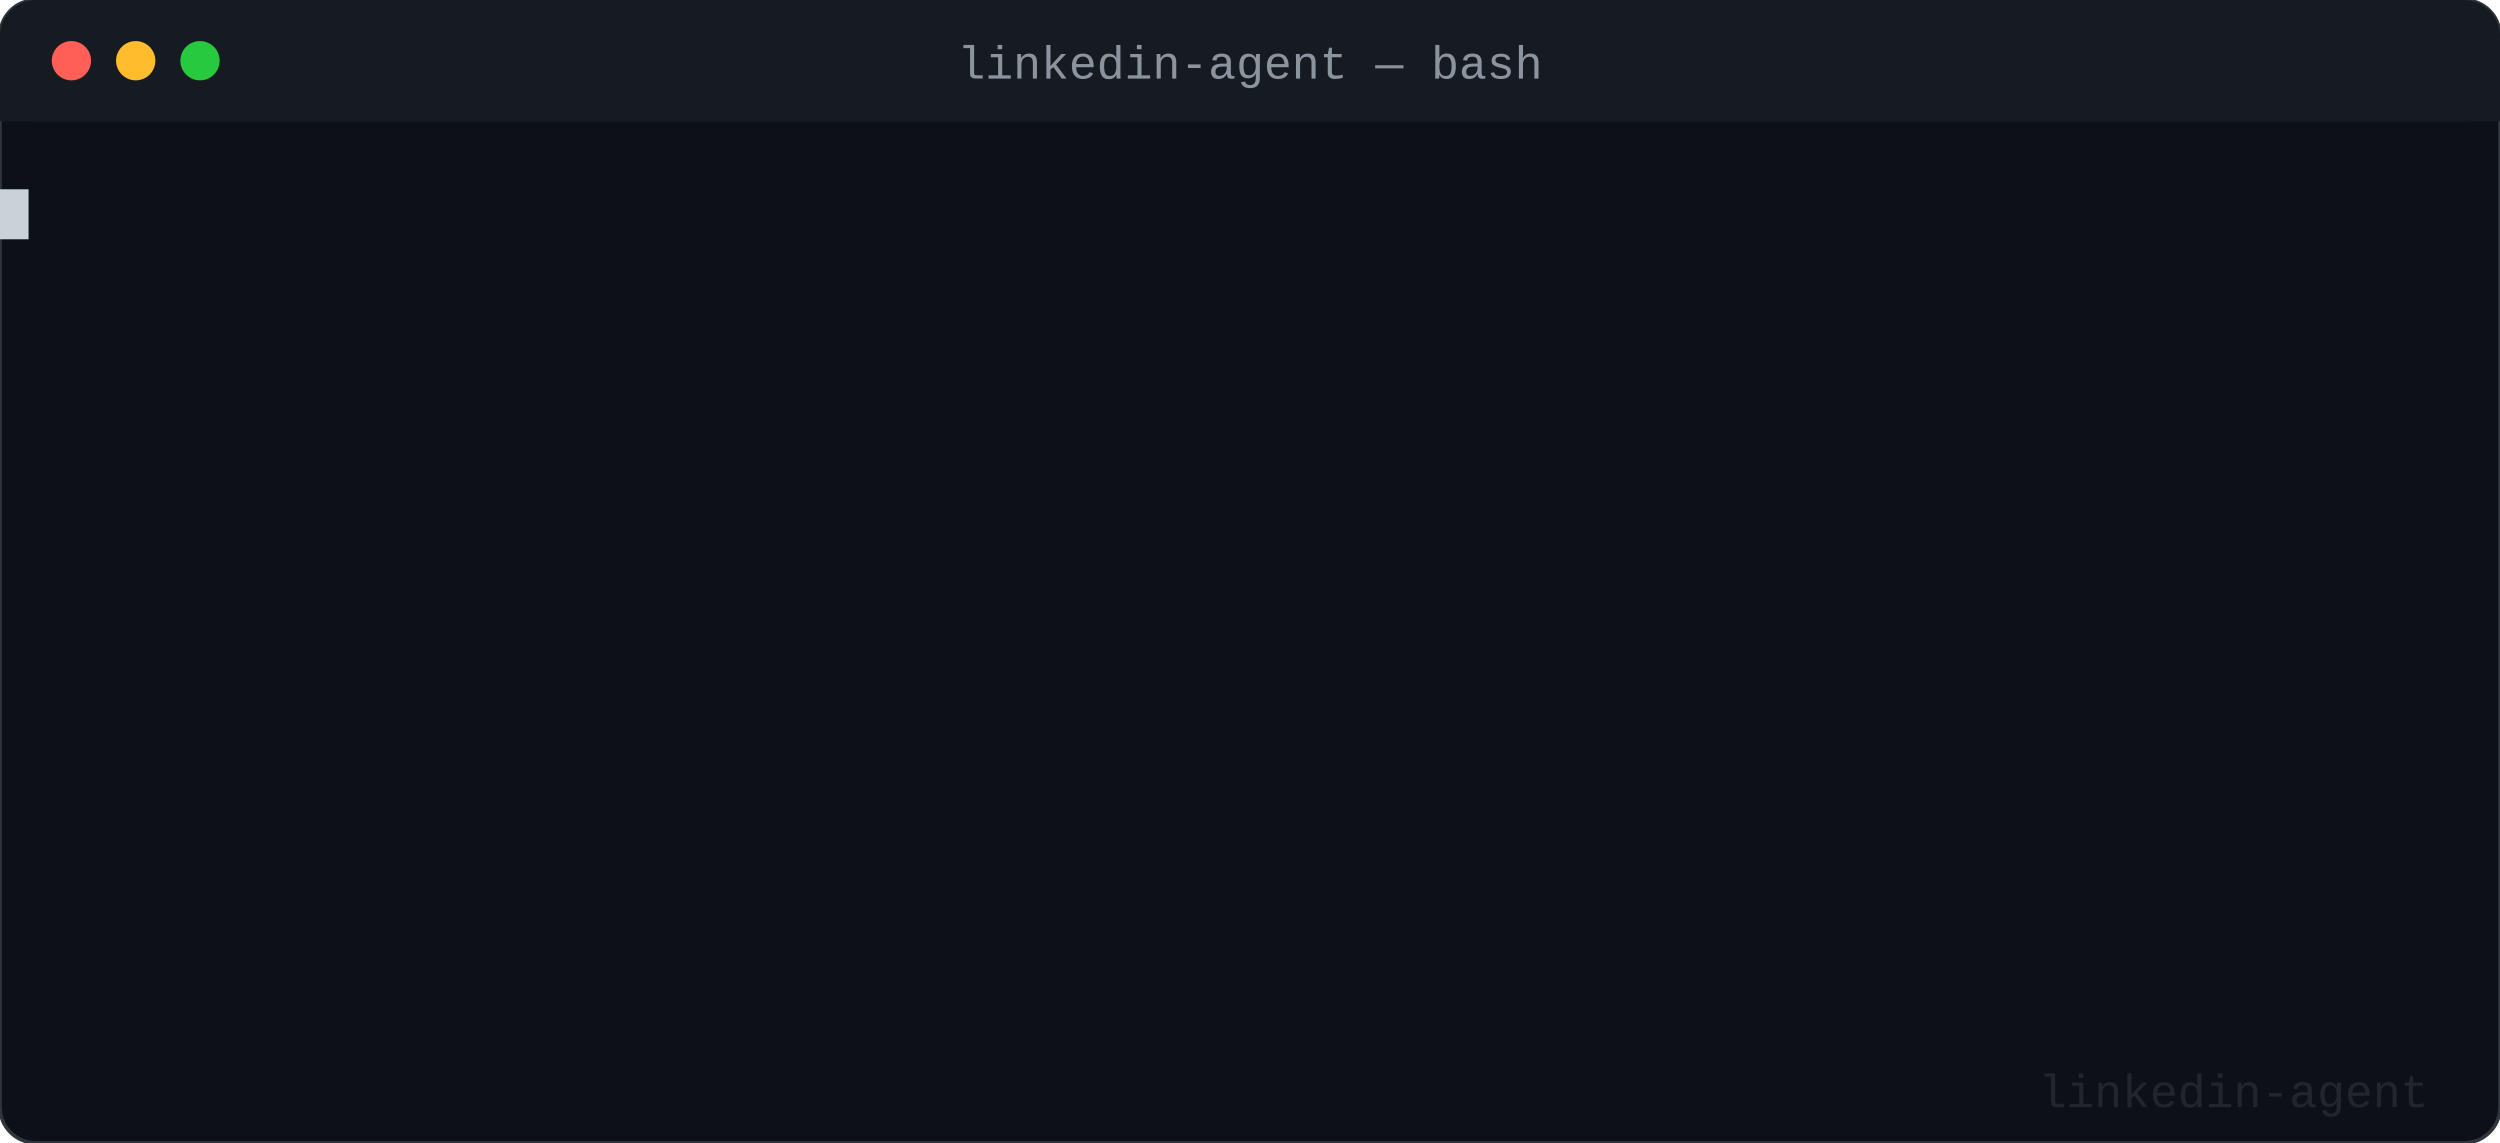
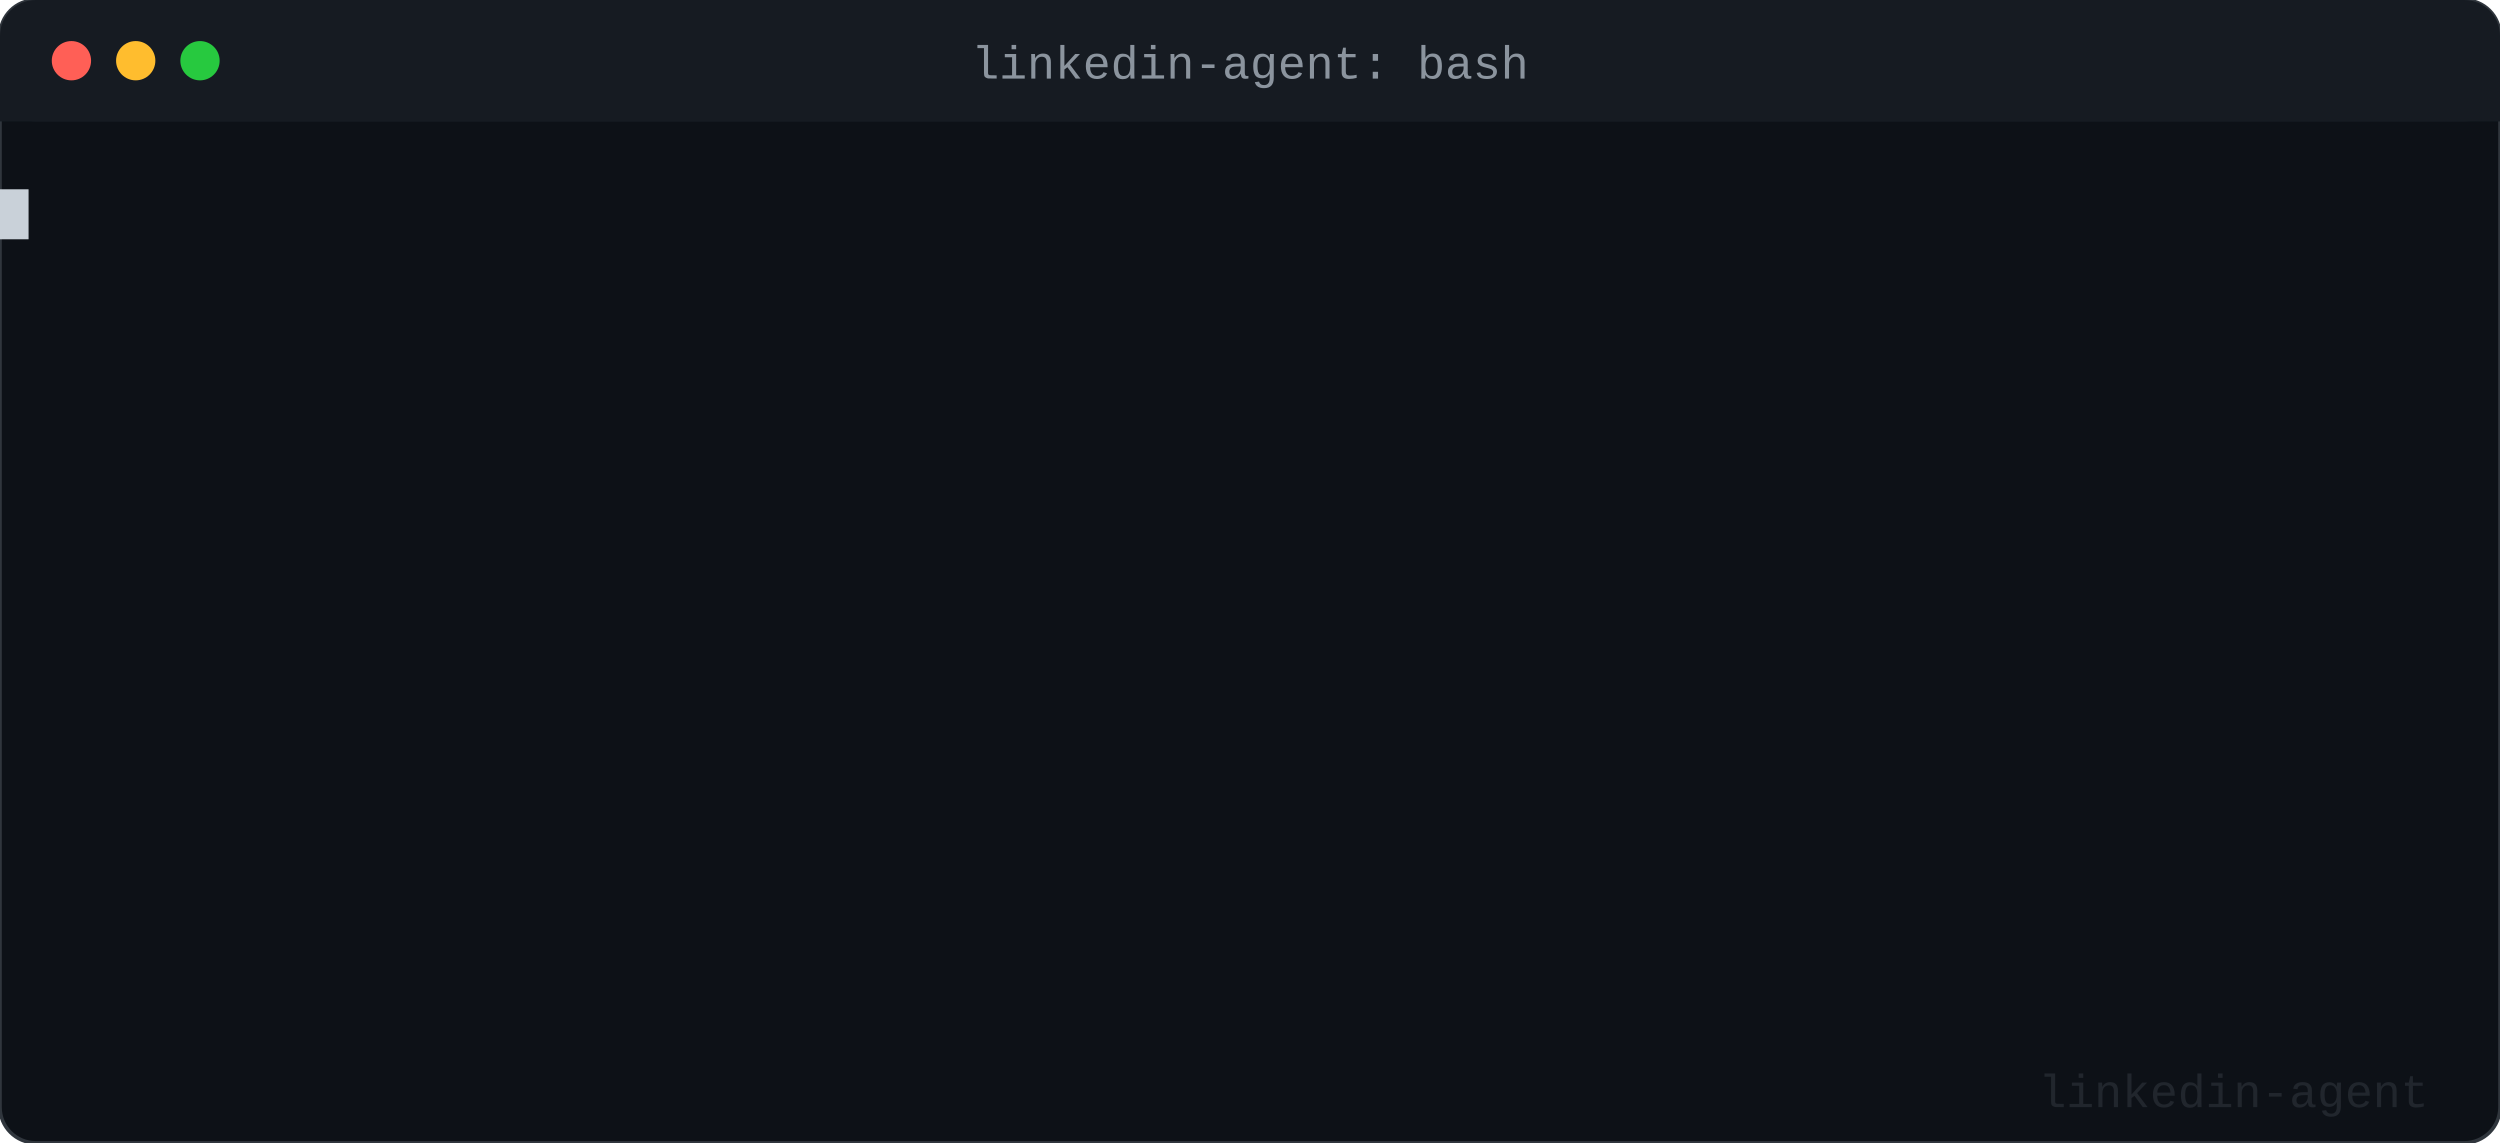
<svg xmlns="http://www.w3.org/2000/svg" viewBox="0 0 700 320">
  <defs>
    <style>text { font-family: 'SF Mono','Menlo','Monaco','Consolas','Courier New',monospace; font-size: 13px; }</style>
    <clipPath id="cmd">
      <rect x="20" y="50" width="0" height="22">
        <animate attributeName="width" dur="16s" repeatCount="indefinite" keyTimes="0;0.001;0.07;1" values="0;0;220;220" calcMode="linear" />
      </rect>
    </clipPath>
  </defs>
  <rect width="700" height="320" rx="10" fill="#0d1117" stroke="#30363d" stroke-width="1" />
  <rect width="700" height="34" rx="10" fill="#161b22" />
  <rect y="10" width="700" height="24" fill="#161b22" />
  <circle cx="20" cy="17" r="5.5" fill="#ff5f56" />
  <circle cx="38" cy="17" r="5.5" fill="#ffbd2e" />
  <circle cx="56" cy="17" r="5.5" fill="#27c93f" />
-   <text x="350" y="22" text-anchor="middle" font-size="12" fill="#8b949e">linkedin-agent — bash</text>
+   <text x="350" y="22" text-anchor="middle" font-size="12" fill="#8b949e">linkedin-agent: bash</text>
  <g>
    <animate attributeName="opacity" dur="16s" repeatCount="indefinite" keyTimes="0;0.44;0.5;1" values="1;1;0;0" calcMode="linear" />
    <text x="20" y="66" fill="#58a6ff" clip-path="url(#cmd)">$ python agent.py</text>
    <rect y="53" width="8" height="14" fill="#c9d1d9">
      <animate attributeName="x" dur="16s" repeatCount="indefinite" keyTimes="0;0.001;0.07;1" values="20;20;238;238" calcMode="linear" />
      <animate attributeName="opacity" dur="16s" repeatCount="indefinite" keyTimes="0;0.08;0.09;1" values="1;1;0;0" calcMode="discrete" />
      <animate attributeName="opacity" id="blink1" dur="0.9s" repeatCount="indefinite" keyTimes="0;0.49;0.5;1" values="1;1;0;0" calcMode="discrete" />
    </rect>
    <text x="20" y="92" fill="#8b949e" opacity="0">
      <tspan xml:space="preserve">[Trending] Found: "Ransomware hits major cloud provider"</tspan>
      <animate attributeName="opacity" dur="16s" repeatCount="indefinite" keyTimes="0;0.09;1" values="0;1;1" calcMode="discrete" />
    </text>
    <text x="20" y="112" fill="#484f58" opacity="0">
      <tspan xml:space="preserve">Generating post...</tspan>
      <animate attributeName="opacity" dur="16s" repeatCount="indefinite" keyTimes="0;0.14;1" values="0;1;1" calcMode="discrete" />
    </text>
    <text x="20" y="136" fill="#21262d" opacity="0">
      <tspan>─────────────────────────────────────────────────</tspan>
      <animate attributeName="opacity" dur="16s" repeatCount="indefinite" keyTimes="0;0.19;1" values="0;1;1" calcMode="discrete" />
    </text>
    <text x="20" y="156" fill="#c9d1d9" opacity="0">
-       <tspan xml:space="preserve">3 géants du cloud piratés en quelques semaines.</tspan>
+       <tspan xml:space="preserve">Three cloud providers breached in a matter of weeks.</tspan>
      <animate attributeName="opacity" dur="16s" repeatCount="indefinite" keyTimes="0;0.20;1" values="0;1;1" calcMode="discrete" />
    </text>
    <text x="20" y="174" fill="#c9d1d9" opacity="0">
-       <tspan xml:space="preserve">Et honnêtement, ça ne me surprend pas.</tspan>
+       <tspan xml:space="preserve">Honestly, none of this surprises me anymore.</tspan>
      <animate attributeName="opacity" dur="16s" repeatCount="indefinite" keyTimes="0;0.22;1" values="0;1;1" calcMode="discrete" />
    </text>
    <text x="20" y="192" fill="#484f58" opacity="0">
-       <tspan xml:space="preserve">[...] 287 words · 4 hashtags</tspan>
+       <tspan xml:space="preserve">[...] 312 words · 4 hashtags</tspan>
      <animate attributeName="opacity" dur="16s" repeatCount="indefinite" keyTimes="0;0.26;1" values="0;1;1" calcMode="discrete" />
    </text>
    <text x="20" y="210" fill="#21262d" opacity="0">
      <tspan>─────────────────────────────────────────────────</tspan>
      <animate attributeName="opacity" dur="16s" repeatCount="indefinite" keyTimes="0;0.28;1" values="0;1;1" calcMode="discrete" />
    </text>
-     <text x="20" y="234" fill="#3fb950" opacity="0">
-       <tspan xml:space="preserve">✓ Published to LinkedIn</tspan>
+     <text x="20" y="234" fill="#e3b341" opacity="0">
+       <tspan xml:space="preserve">⚠ News-based post, held for review → sent to Discord</tspan>
      <animate attributeName="opacity" dur="16s" repeatCount="indefinite" keyTimes="0;0.33;1" values="0;1;1" calcMode="discrete" />
    </text>
  </g>
  <g opacity="0">
    <animate attributeName="opacity" dur="16s" repeatCount="indefinite" keyTimes="0;0.49;0.5;0.94;1;1" values="0;0;1;1;0;0" calcMode="linear" />
    <text x="20" y="66" fill="#58a6ff">$ python agent.py</text>
    <text x="20" y="92" fill="#e3b341" opacity="0">
      <tspan xml:space="preserve">[Queue] Draft found → sending to Claude...</tspan>
      <animate attributeName="opacity" dur="16s" repeatCount="indefinite" keyTimes="0;0.54;1" values="0;1;1" calcMode="discrete" />
    </text>
    <text x="20" y="118" fill="#484f58" opacity="0">
-       <tspan xml:space="preserve">  ✎  "Hack Rockstar - angle sécurité studios AAA"</tspan>
+       <tspan xml:space="preserve">  ✎  "Studio hack - security angle for AAA teams"</tspan>
      <animate attributeName="opacity" dur="16s" repeatCount="indefinite" keyTimes="0;0.57;1" values="0;1;1" calcMode="discrete" />
    </text>
    <text x="20" y="136" fill="#484f58" opacity="0">
      <tspan xml:space="preserve">  ·  2 entries remaining after this</tspan>
      <animate attributeName="opacity" dur="16s" repeatCount="indefinite" keyTimes="0;0.59;1" values="0;1;1" calcMode="discrete" />
    </text>
    <text x="20" y="158" fill="#21262d" opacity="0">
      <tspan>─────────────────────────────────────────────────</tspan>
      <animate attributeName="opacity" dur="16s" repeatCount="indefinite" keyTimes="0;0.63;1" values="0;1;1" calcMode="discrete" />
    </text>
    <text x="20" y="178" fill="#c9d1d9" opacity="0">
-       <tspan xml:space="preserve">Un adolescent de 17 ans a mis à genoux</tspan>
+       <tspan xml:space="preserve">A 17-year-old just walked straight into</tspan>
      <animate attributeName="opacity" dur="16s" repeatCount="indefinite" keyTimes="0;0.65;1" values="0;1;1" calcMode="discrete" />
    </text>
    <text x="20" y="196" fill="#c9d1d9" opacity="0">
-       <tspan xml:space="preserve">l'un des studios les plus secrets du jeu vidéo.</tspan>
+       <tspan xml:space="preserve">one of gaming's most secretive studios.</tspan>
      <animate attributeName="opacity" dur="16s" repeatCount="indefinite" keyTimes="0;0.67;1" values="0;1;1" calcMode="discrete" />
    </text>
    <text x="20" y="214" fill="#484f58" opacity="0">
-       <tspan xml:space="preserve">[...] 312 words · @Rockstar Games · 4 hashtags</tspan>
+       <tspan xml:space="preserve">[...] 298 words · 4 hashtags</tspan>
      <animate attributeName="opacity" dur="16s" repeatCount="indefinite" keyTimes="0;0.70;1" values="0;1;1" calcMode="discrete" />
    </text>
    <text x="20" y="232" fill="#21262d" opacity="0">
      <tspan>─────────────────────────────────────────────────</tspan>
      <animate attributeName="opacity" dur="16s" repeatCount="indefinite" keyTimes="0;0.72;1" values="0;1;1" calcMode="discrete" />
    </text>
    <text x="20" y="256" fill="#3fb950" opacity="0">
      <tspan xml:space="preserve">✓ Published to LinkedIn · queue updated (2 remaining)</tspan>
      <animate attributeName="opacity" dur="16s" repeatCount="indefinite" keyTimes="0;0.77;1" values="0;1;1" calcMode="discrete" />
    </text>
  </g>
  <text x="680" y="310" text-anchor="end" font-size="10" fill="#21262d">linkedin-agent</text>
</svg>
